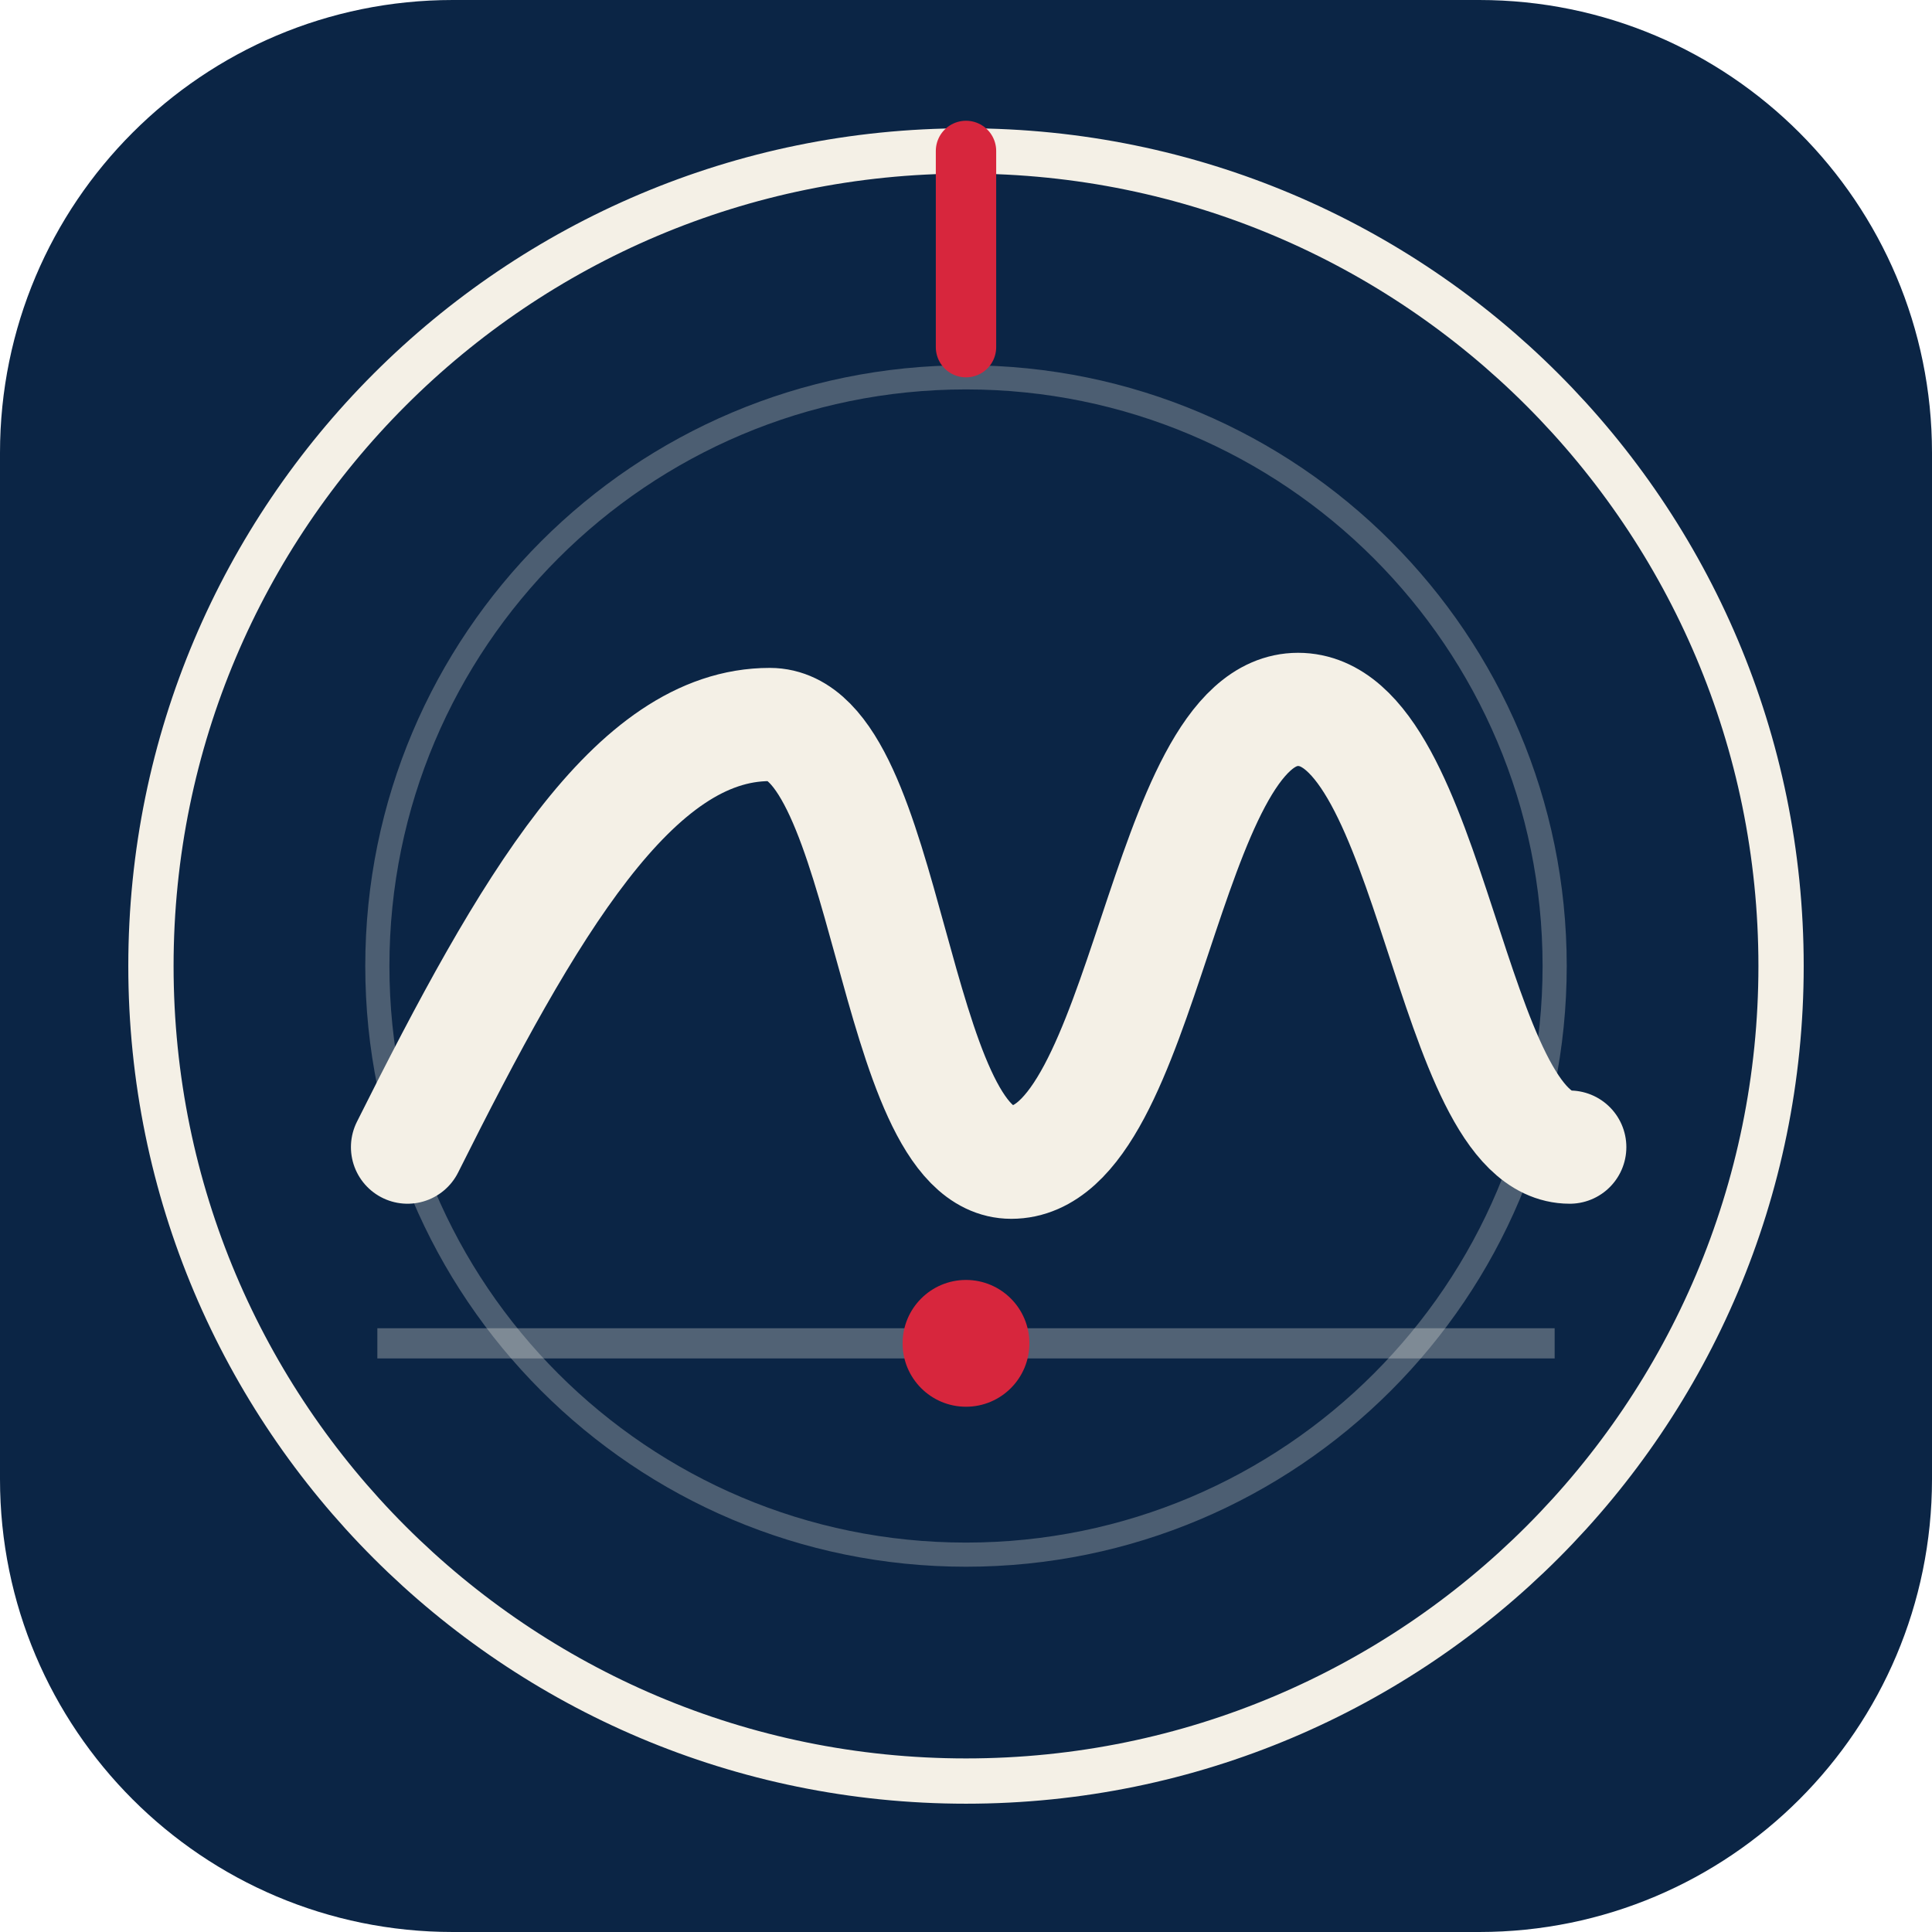
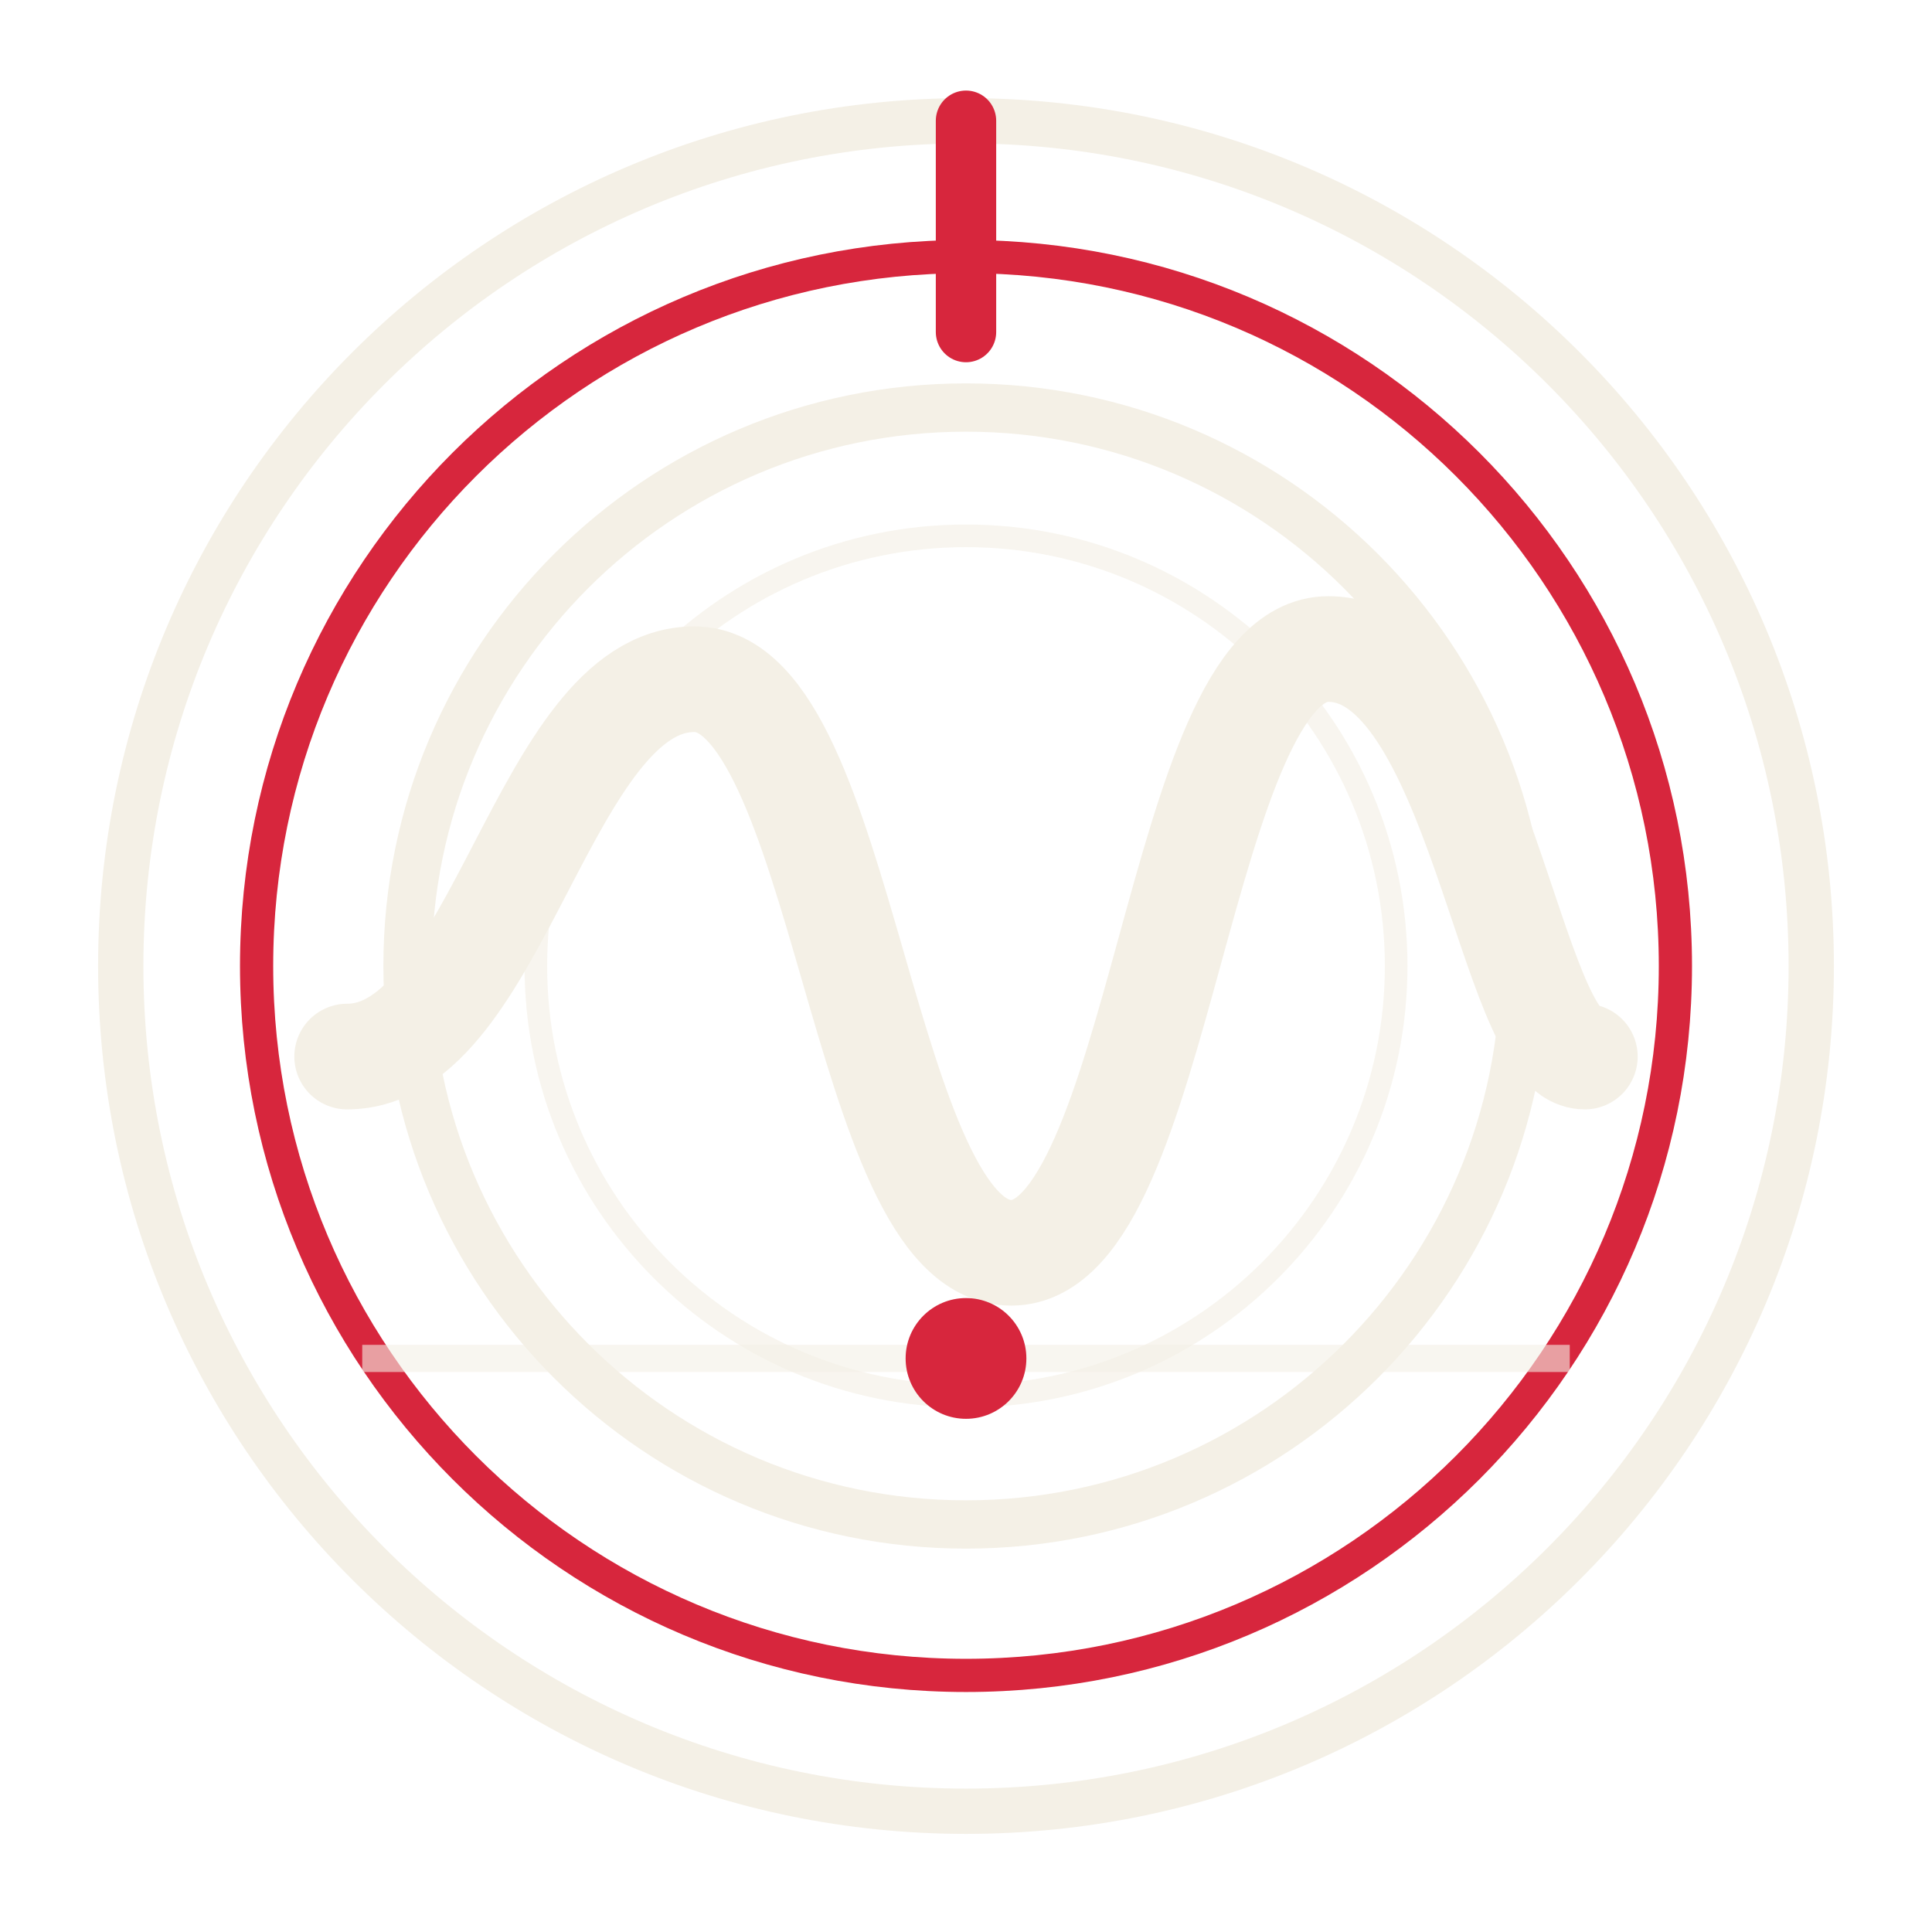
<svg xmlns="http://www.w3.org/2000/svg" viewBox="0 0 128 128" role="img" aria-labelledby="title">
-   <rect width="128" height="128" rx="30" fill="#0B2545" />
-   <circle cx="64" cy="64" r="54" fill="none" stroke="#F4F0E6" stroke-width="3" />
-   <circle cx="64" cy="64" r="39" fill="none" stroke="#F4F0E6" stroke-width="1.6" opacity=".28" />
-   <path d="M64 10V23" stroke="#D7263D" stroke-width="4" stroke-linecap="round" />
-   <path d="M27 76C35 60 42 48 51 48C59 48 59 77 67 77C76 77 77 47 86 47C95 47 96 76 104 76" fill="none" stroke="#F4F0E6" stroke-width="7.5" stroke-linecap="round" stroke-linejoin="round" />
-   <path d="M25 89H103" stroke="#F4F0E6" stroke-width="2" opacity=".3" />
-   <circle cx="64" cy="89" r="4.2" fill="#D7263D" />
+   <circle cx="64" cy="64" r="56" fill="none" stroke="#F4F0E6" stroke-width="3" />
+   <circle cx="64" cy="64" r="47" fill="none" stroke="#D7263D" stroke-width="2.2" />
+   <circle cx="64" cy="64" r="37" fill="none" stroke="#F4F0E6" stroke-width="3.2" />
+   <circle cx="64" cy="64" r="28.5" fill="none" stroke="#F4F0E6" stroke-width="1.5" opacity=".65" />
+   <path d="M64 8V22" stroke="#D7263D" stroke-width="4" stroke-linecap="round" />
+   <path d="M23 70C33 70 36 45 46 45C56 45 57 83 67 83C77 83 78 43 88 43C98 43 100 70 105 70" fill="none" stroke="#F4F0E6" stroke-width="7" stroke-linecap="round" stroke-linejoin="round" />
+   <path d="M24 90H104" stroke="#F4F0E6" stroke-width="1.8" opacity=".6" />
+   <circle cx="64" cy="90" r="4" fill="#D7263D" />
</svg>
